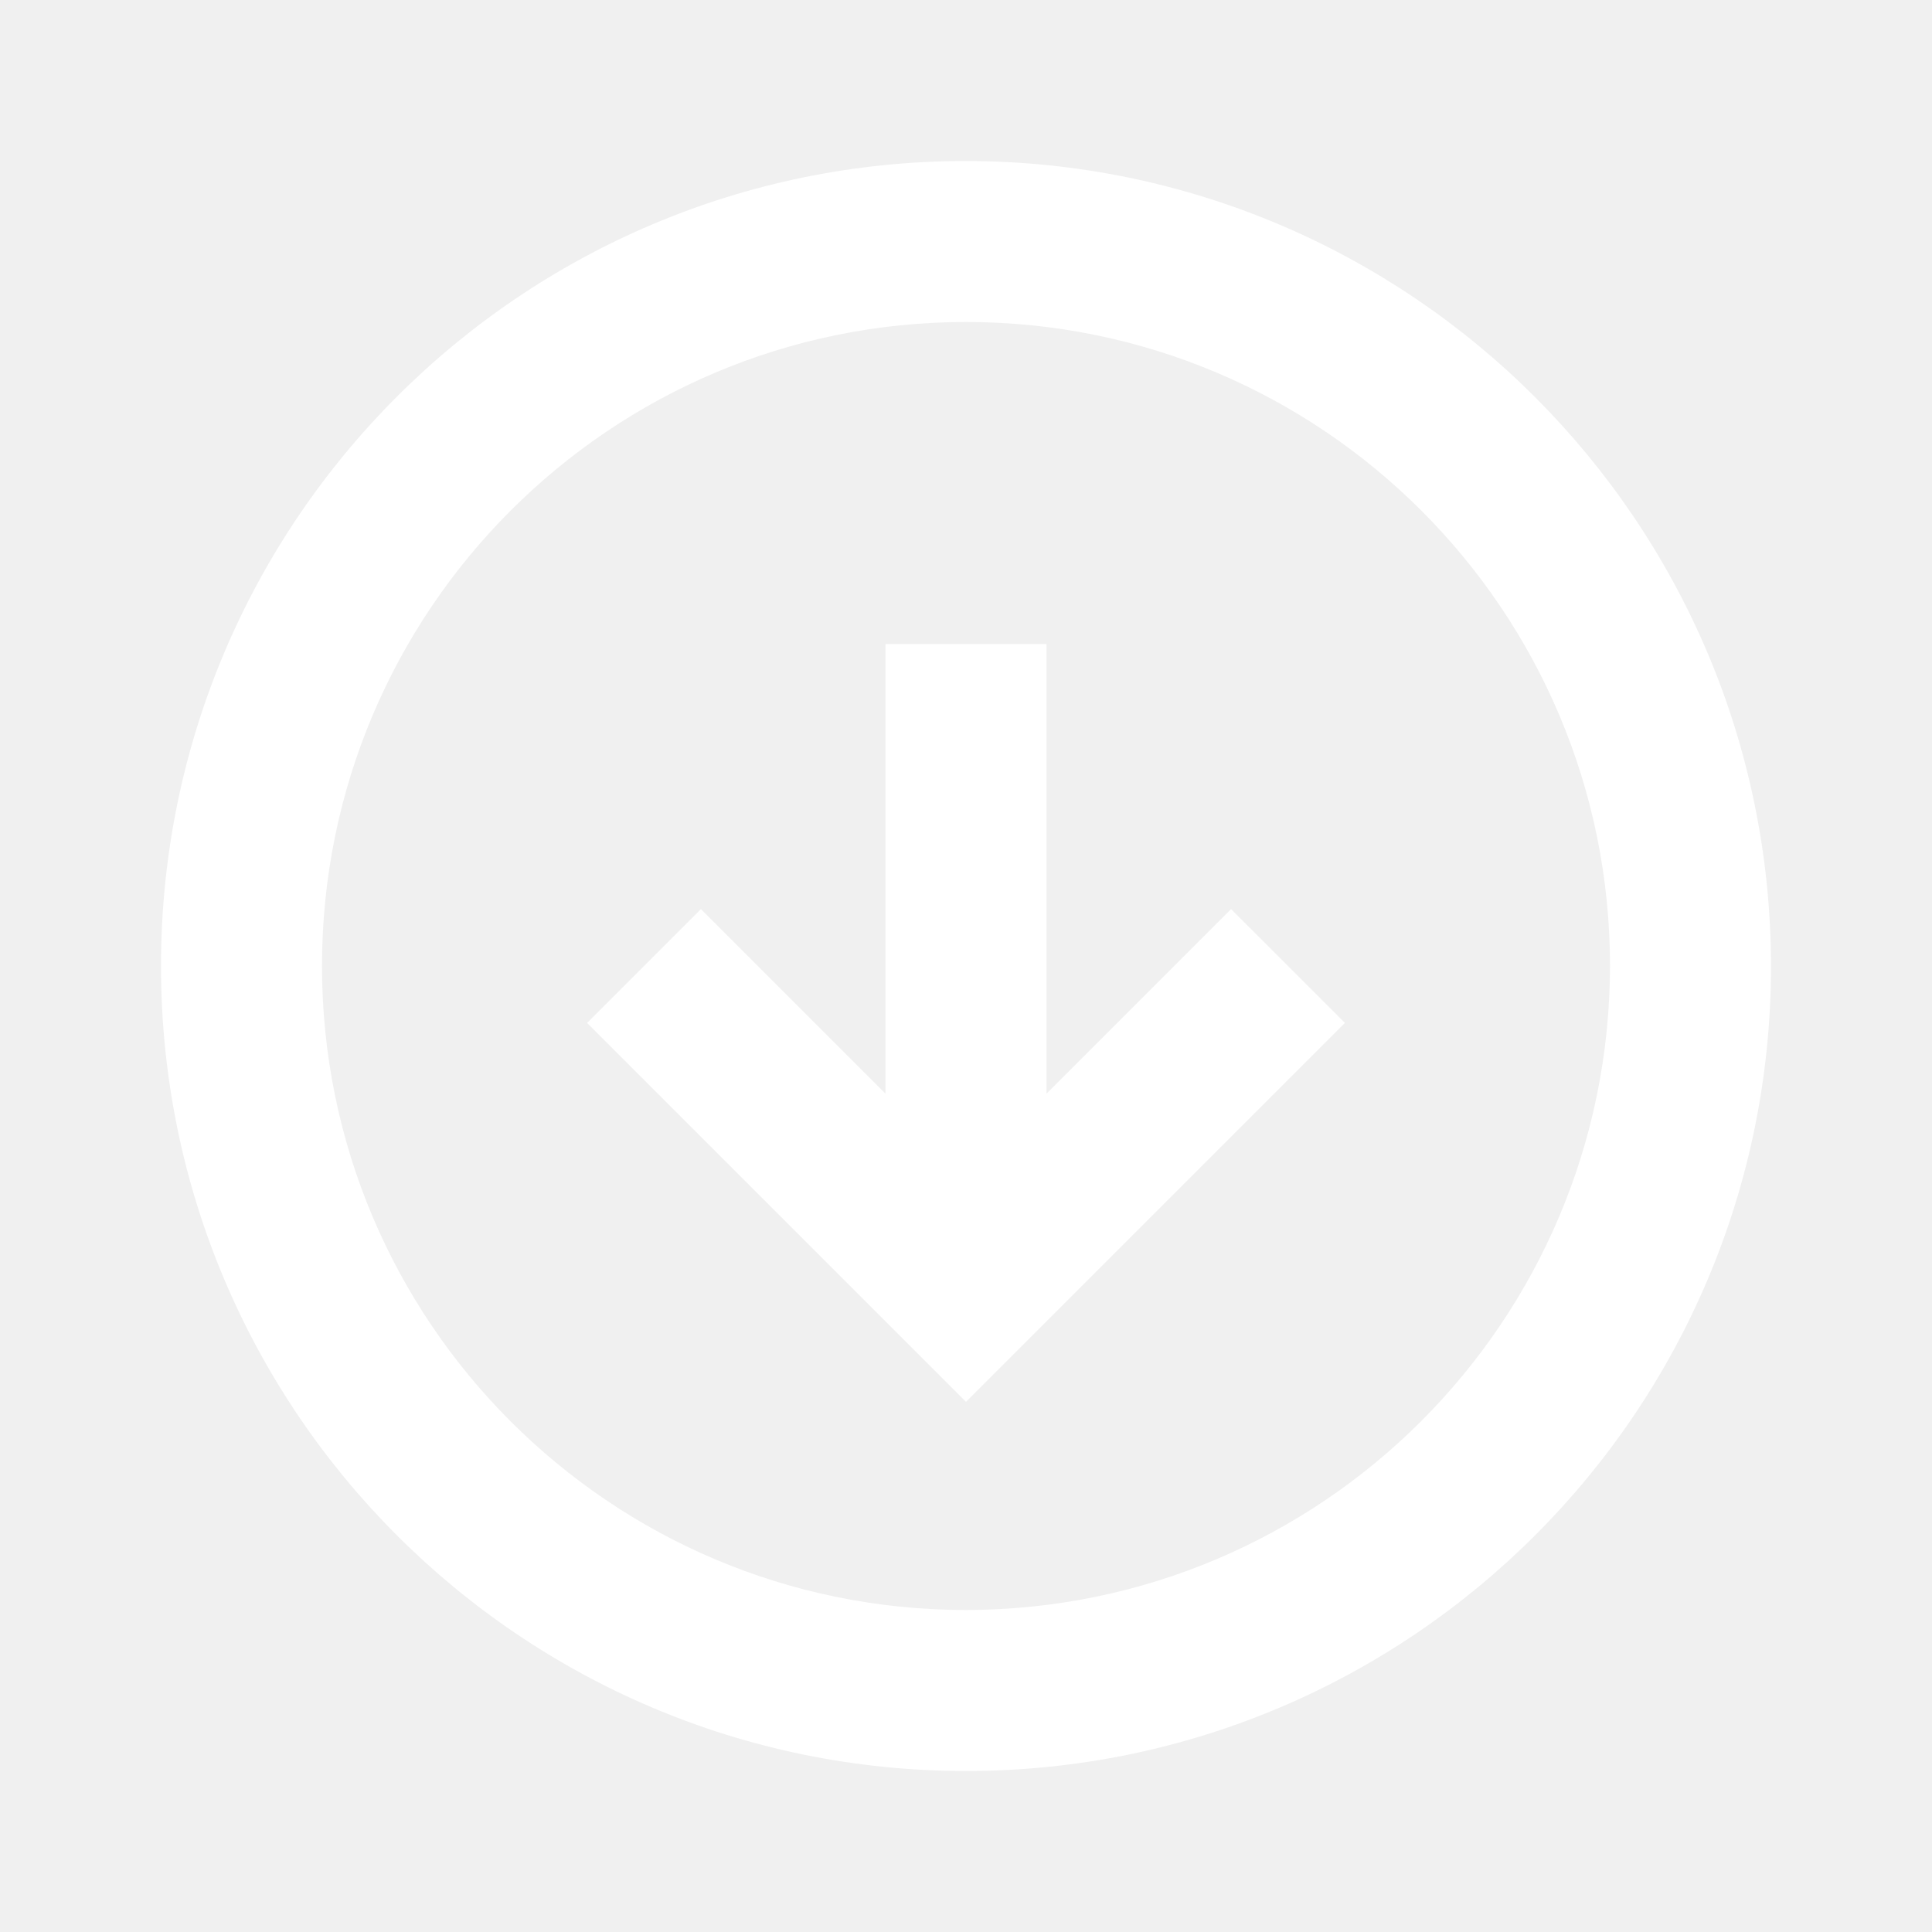
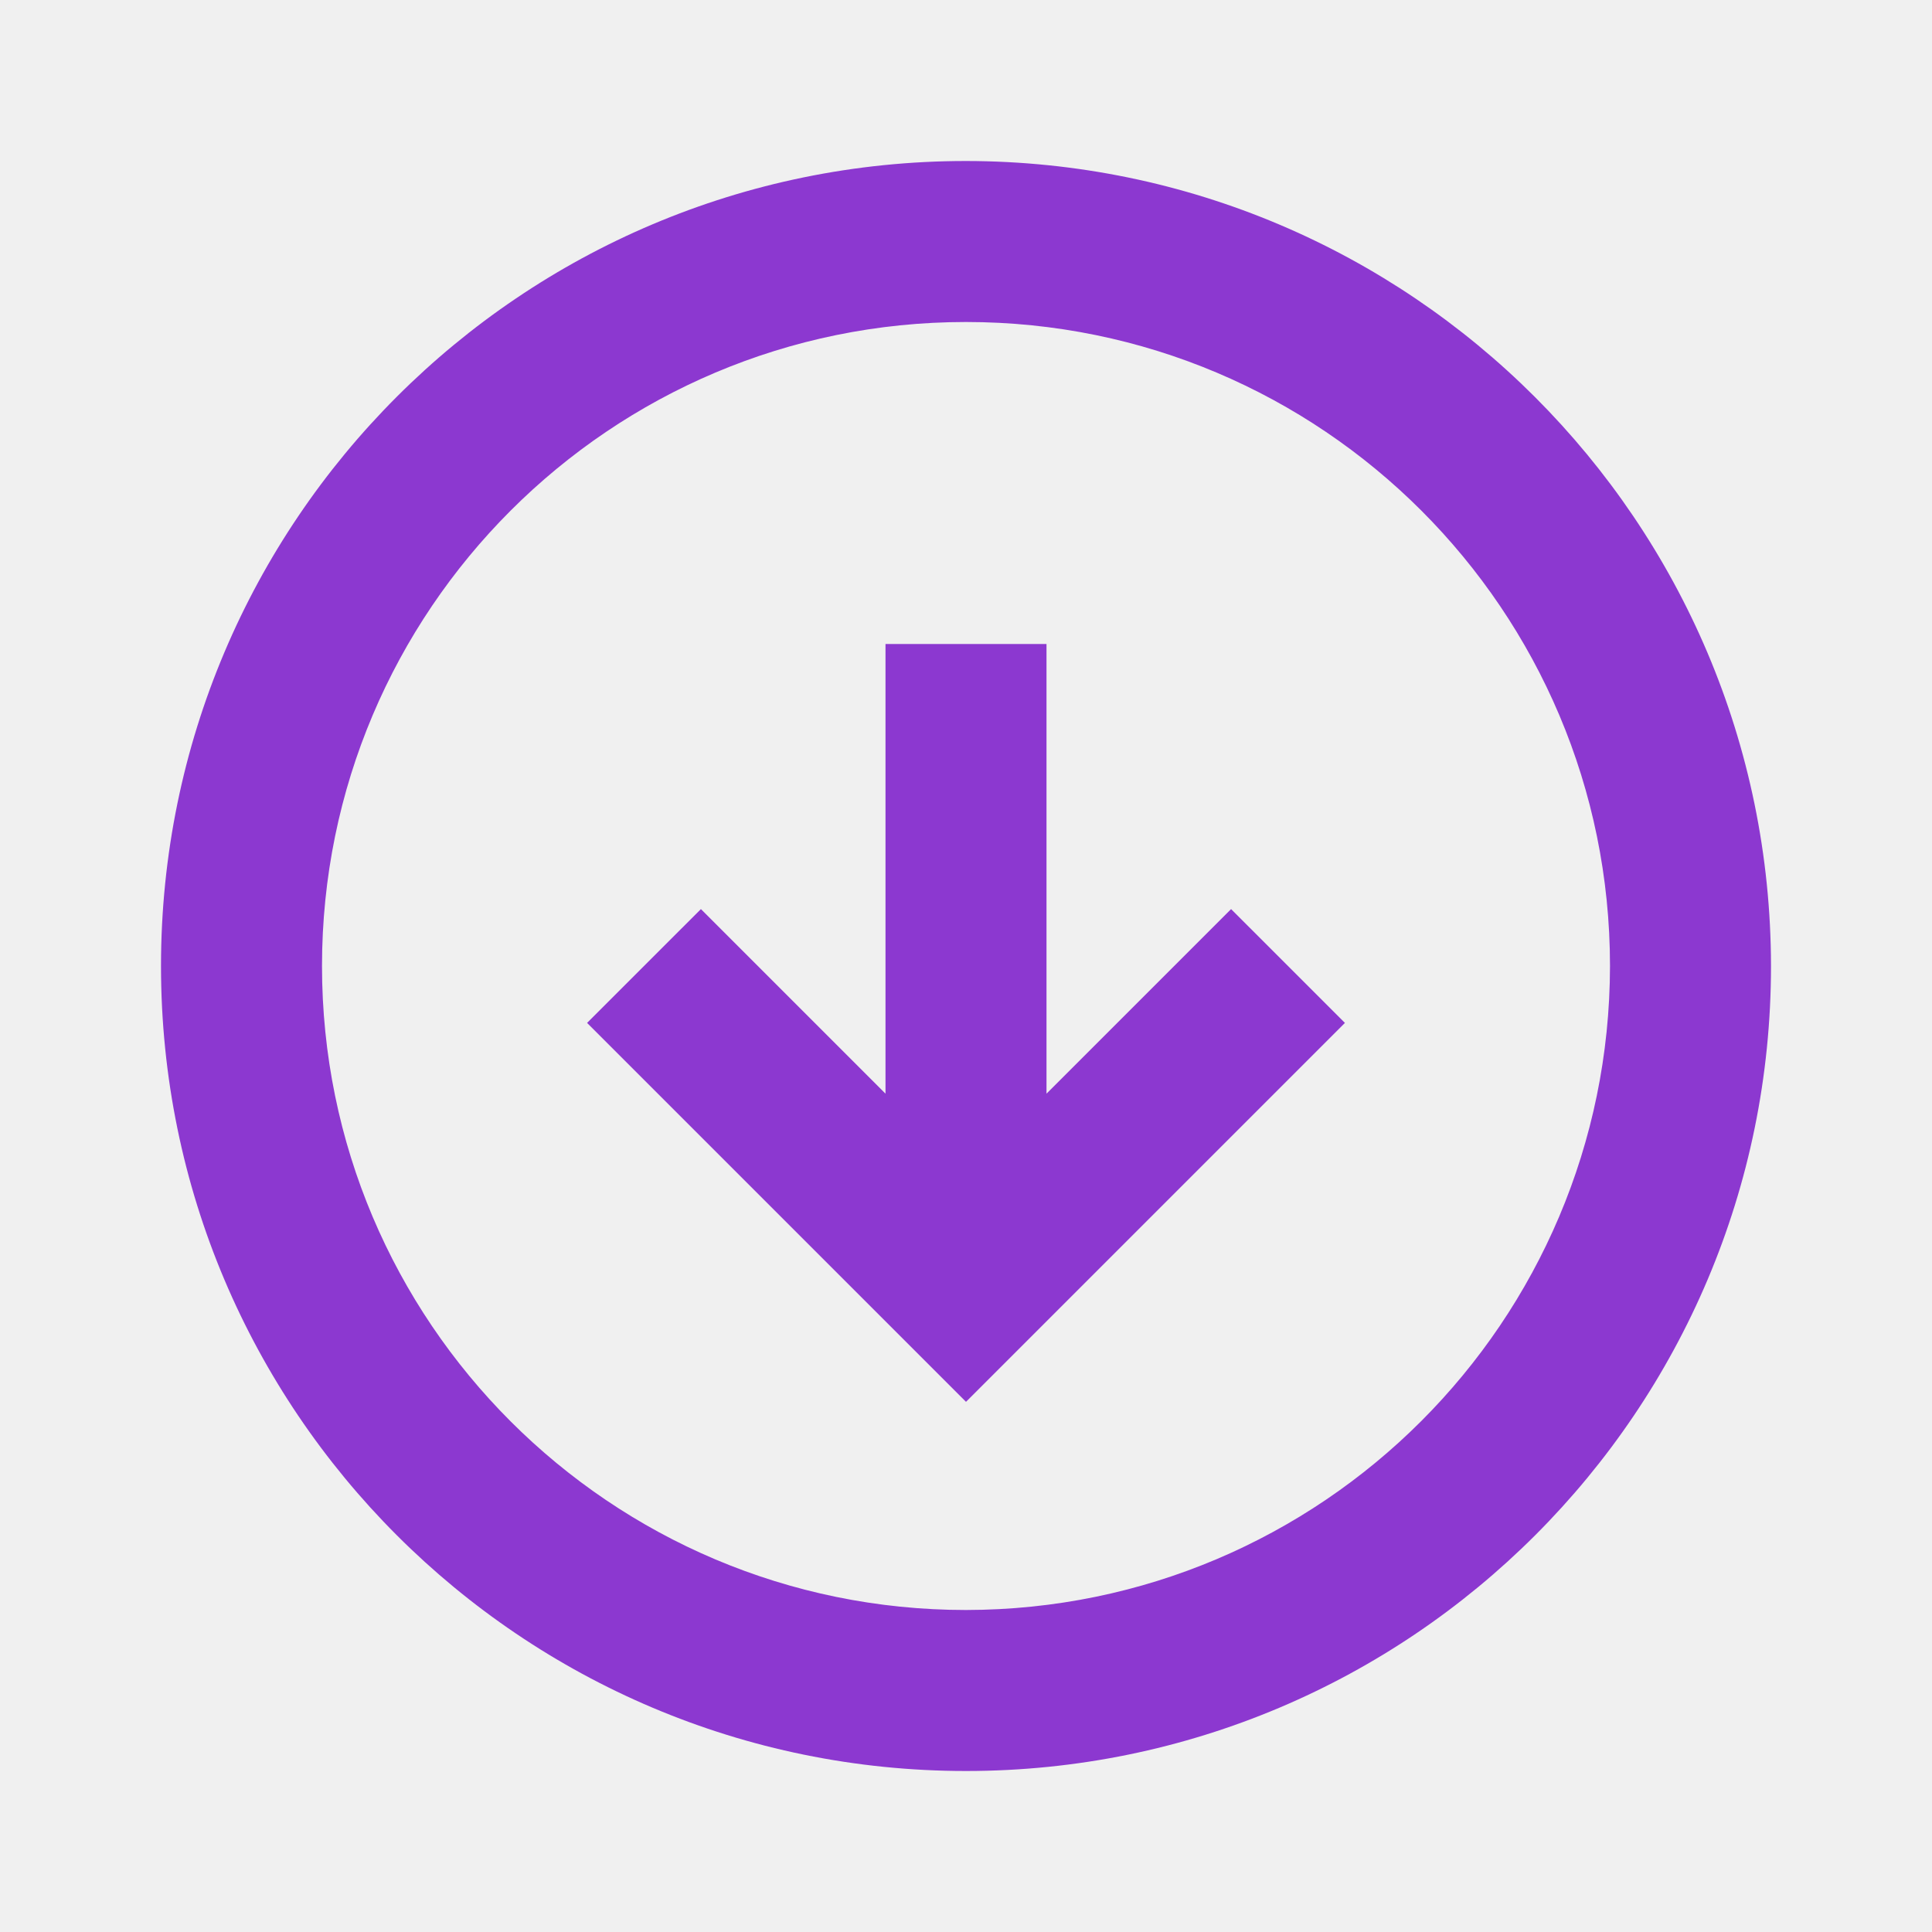
- <svg xmlns="http://www.w3.org/2000/svg" width="24" height="24" viewBox="0 0 24 24" fill="white">
+ <svg xmlns="http://www.w3.org/2000/svg" width="24" height="24" viewBox="0 0 24 24" fill="#8C38D0">
  <g>
    <path d="M12,2A10,10,0,1,0,22,12,10.011,10.011,0,0,0,12,2Zm0,18a8,8,0,1,1,8-8A8.009,8.009,0,0,1,12,20Z" />
    <polygon points="13 13.586 13 8 11 8 11 13.586 8.707 11.293 7.293 12.707 12 17.414 16.707 12.707 15.293 11.293 13 13.586" />
  </g>
</svg>
